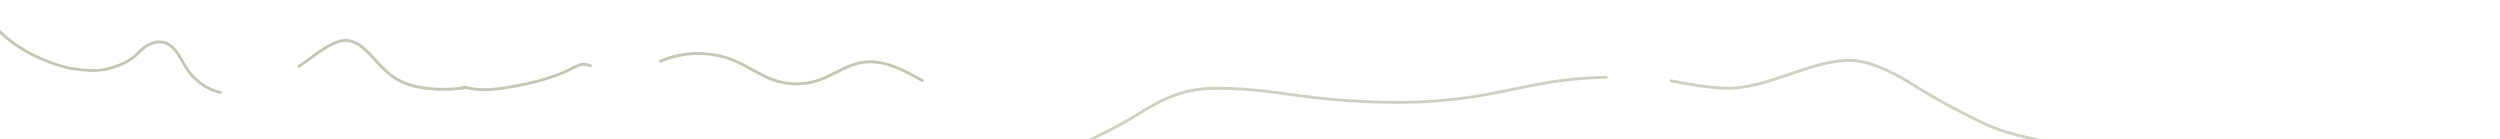
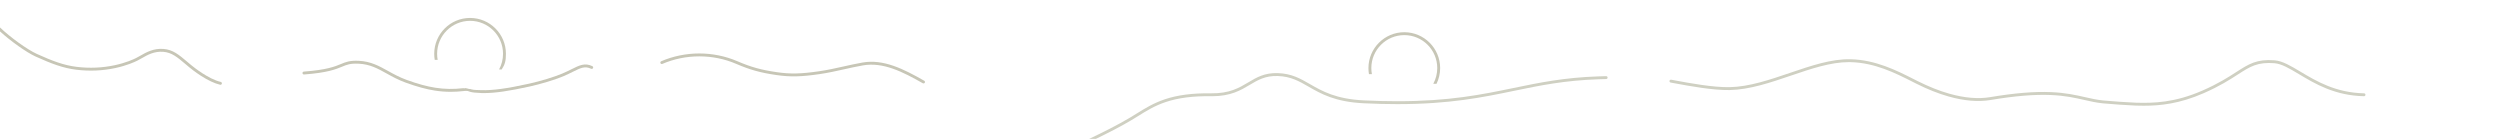
<svg xmlns="http://www.w3.org/2000/svg" width="12960" height="720" viewBox="0 0 12960 720" fill="none">
-   <path d="M1144.78 472.393C1076.62 456.313 1015.38 413.573 976.76 355.153C968.87 343.223 961.3 330.003 953.97 317.213C928.17 272.193 901.49 225.633 851.21 212.653C827.33 206.483 801.91 209.373 775.68 221.243C753.89 231.103 732.26 246.983 713.13 267.163C682.83 299.133 643.48 322.733 592.83 339.283C519.27 363.333 473.4 361.063 393.13 350.653C323.84 341.673 261.55 317.963 183.5 282.623C128.09 257.533 48.55 204.723 0 154.133V175.323C50.33 223.863 124.54 272.393 177.31 296.283C256.62 332.193 320.06 356.303 391.2 365.523C466.77 375.323 518.36 379.403 597.49 353.533C650.56 336.183 691.95 311.303 724.01 277.473C741.81 258.683 761.82 243.963 781.86 234.903C804.9 224.483 826.98 221.883 847.46 227.163C891.61 238.563 916.7 282.333 940.95 324.653C948.4 337.643 956.09 351.073 964.24 363.403C1004.94 424.983 1069.49 470.013 1141.33 486.973C1141.91 487.113 1142.49 487.173 1143.06 487.173C1146.46 487.173 1149.54 484.843 1150.35 481.393C1151.3 477.363 1148.8 473.323 1144.77 472.373L1144.78 472.393Z" fill="#C7C6B6" />
-   <path d="M2510.07 472.28C2502.8 472.28 2495.77 472.12 2488.94 471.79C2460.92 470.46 2435.41 466.51 2410.7 459.42C2402.46 457.06 2393.57 461.01 2383.27 459.66C2378.59 459.05 2391.3 438.73 2420.08 446.42C2442.09 452.3 2464.85 455.63 2489.66 456.8C2548.97 459.61 2624.91 449.94 2735.89 425.45C2793.94 412.64 2866.07 390.72 2907.42 373.34C2926.4 365.36 2942.44 357.38 2956.59 350.33C2998.17 329.63 3025.64 315.96 3064.36 334.52C3068.1 336.31 3069.67 340.79 3067.88 344.52C3066.09 348.26 3061.61 349.83 3057.88 348.04C3025.76 332.65 3003.57 343.7 2963.28 363.75C2948.93 370.89 2932.66 378.99 2913.24 387.16C2871.17 404.85 2797.95 427.11 2739.13 440.09C2639.44 462.09 2567.45 472.26 2510.09 472.26L2510.07 472.28Z" fill="#C7C6B6" />
-   <path d="M2296.83 470.46C2271.89 470.46 2245.29 469.31 2218.19 466.34C2147.15 458.56 2088.5 440.03 2043.87 411.29C2002.19 384.44 1969.94 349.13 1938.75 314.98C1894.37 266.39 1856.04 224.42 1801.33 217.58C1745.04 210.55 1666.29 268.69 1608.79 311.15C1586.26 327.78 1566.81 342.15 1551.71 350.59C1548.09 352.61 1543.52 351.32 1541.5 347.7C1539.48 344.08 1540.77 339.51 1544.39 337.49C1558.66 329.52 1577.76 315.41 1599.88 299.08C1630.26 276.64 1664.7 251.22 1699.76 231.8C1741.44 208.72 1775.27 199.2 1803.19 202.69C1863.39 210.22 1905.38 256.19 1949.83 304.86C1980.37 338.3 2011.95 372.88 2052 398.67C2094.66 426.15 2151.13 443.89 2219.84 451.42C2287.78 458.86 2352.67 454.61 2395.14 449.73C2430.9 445.62 2433.3 460.44 2396.85 464.63C2370.52 467.65 2335.7 470.44 2296.84 470.44L2296.83 470.46Z" fill="#C7C6B6" />
-   <path d="M4129.13 442.24C4090.69 442.24 4052.27 436.21 4015.6 424.15C3972.93 410.11 3933.18 388.17 3894.73 366.96C3867.1 351.71 3838.53 335.95 3809.3 323.38C3750.49 298.1 3684.66 284.74 3618.89 284.74C3618.67 284.74 3618.46 284.74 3618.24 284.74C3552.26 284.83 3486.22 298.36 3427.29 323.88C3423.49 325.53 3419.07 323.78 3417.43 319.98C3415.78 316.18 3417.53 311.76 3421.33 310.12C3482.13 283.79 3550.21 269.83 3618.22 269.74C3618.44 269.74 3618.66 269.74 3618.88 269.74C3686.67 269.74 3754.55 283.52 3815.22 309.59C3845.12 322.44 3874.02 338.39 3901.97 353.81C3939.81 374.69 3978.94 396.28 4020.28 409.89C4092.2 433.56 4171.23 432.99 4242.81 408.28C4272.94 397.88 4302.31 383.04 4330.72 368.69C4372.93 347.37 4416.58 325.32 4464.26 316.87C4573.56 297.49 4678.3 350.4 4784.89 411.14C4788.49 413.19 4789.74 417.77 4787.69 421.37C4785.64 424.97 4781.06 426.22 4777.46 424.17C4673.34 364.85 4571.24 313.14 4466.87 331.64C4421.36 339.71 4378.72 361.25 4337.48 382.08C4308.63 396.66 4278.79 411.73 4247.7 422.46C4209.53 435.63 4169.32 442.23 4129.12 442.23L4129.13 442.24Z" fill="#C7C6B6" />
-   <path fill-rule="evenodd" clip-rule="evenodd" d="M9282.42 391.08C9177.67 426.716 9070.02 463.342 8966.81 465.208L8966.81 465.208L8966.67 457.709L8966.81 465.208C8879.38 466.792 8755.6 443.833 8683.69 430.494L8683.69 430.494C8675.38 428.953 8667.77 427.54 8660.98 426.309C8656.91 425.569 8654.2 421.666 8654.94 417.59C8655.68 413.515 8659.58 410.81 8663.66 411.55C8670.52 412.795 8678.18 414.214 8686.5 415.756C8758.69 429.136 8880.78 451.764 8966.53 450.211L8966.53 450.211C9067.38 448.387 9173.14 412.411 9278.81 376.464L9282.46 375.221C9388.71 339.08 9494.99 303.296 9593.46 305.511C9664.66 307.113 9739.52 334.923 9805.56 367.614C9858.09 393.622 9905.65 423.043 9941.71 445.357L9941.71 445.358C9951.01 451.111 9959.55 456.392 9967.21 461.02C10092.4 536.662 10187.9 584.689 10285.1 631.708C10358.7 667.317 10445.9 691.484 10514.9 706.757C10540.1 712.319 10562.8 716.691 10581.4 720H10505.4C10436.9 704.557 10351.4 680.476 10278.6 645.211C10181.2 598.09 10085.2 549.837 9959.45 473.859C9951.61 469.119 9942.93 463.754 9933.53 457.94C9897.48 435.635 9850.73 406.713 9798.9 381.057C9733.52 348.691 9661.02 322.035 9593.12 320.508C9497.81 318.363 9394.19 353.059 9287.29 389.422L9282.42 391.08Z" fill="#CFD0C2" />
-   <path fill-rule="evenodd" clip-rule="evenodd" d="M8326.84 408.186C8330.98 408.065 8334.24 404.611 8334.12 400.471C8334 396.33 8330.54 393.072 8326.4 393.193L8286.33 394.363L8286.3 394.364C8108.57 400.322 7978.98 427.127 7845.77 454.681L7845.76 454.683C7814.85 461.077 7783.74 467.512 7751.8 473.735C7582.24 506.764 7387.86 534.139 7070.51 518.778C6894.59 510.265 6778.81 494.474 6673.96 480.173C6668.05 479.367 6662.17 478.565 6656.32 477.77C6546.56 462.853 6445.88 450.149 6296.62 450.149C6114.19 450.149 5990.3 526.779 5894.9 585.789L5894.9 585.79C5882.36 593.549 5870.31 601.003 5858.68 607.938L5858.68 607.938C5793.92 646.573 5713.16 686.919 5643 720H5677.9C5741.02 689.66 5809.67 654.64 5866.36 620.821C5878.17 613.777 5890.34 606.259 5902.94 598.472L5902.94 598.47C5998.36 539.506 6118.7 465.149 6296.62 465.149C6444.87 465.149 6544.76 477.746 6654.3 492.634C6660.16 493.43 6666.04 494.232 6671.96 495.04C6776.89 509.351 6893.21 525.216 7069.79 533.761C7388.54 549.19 7584.15 521.675 7754.66 488.459C7786.87 482.184 7818.15 475.716 7849.16 469.303L7849.17 469.302C7982.24 441.781 8110.45 415.269 8286.78 409.356L8286.8 409.355L8326.84 408.186Z" fill="#CFD0C2" />
+   <path d="M11114 548.09C11099.6 548.09 11085.8 547.81 11072.3 547.41C11040 546.47 10934 539.24 10900.5 535.7C10866.5 532.1 10836.4 525.27 10804.5 518.05C10755.9 507.04 10705.6 495.66 10631.4 492.54C10546.2 488.96 10444.3 497.39 10319.9 518.3C10255.4 529.13 10181.8 523.01 10101.1 500.1C10047.9 485.01 9993.53 463.41 9934.86 434.08C9927.64 430.47 9920.25 426.73 9912.69 422.91C9826.41 379.28 9719.03 324.98 9592.78 322.15C9589.93 322.09 9587.06 322.05 9584.19 322.05C9489.81 322.05 9389.11 356.31 9282.68 392.52C9177.96 428.15 9069.67 464.99 8966.47 466.85C8879.15 468.43 8756.64 445.72 8683.44 432.15C8675.12 430.61 8667.48 429.19 8660.65 427.95C8656.57 427.21 8653.87 423.31 8654.61 419.23C8655.35 415.16 8659.25 412.45 8663.33 413.19C8670.18 414.43 8677.84 415.85 8686.18 417.4C8758.82 430.87 8880.4 453.41 8966.2 451.85C9067.06 450.03 9174.22 413.57 9277.85 378.31C9388.81 340.56 9493.6 304.91 9593.12 307.14C9722.77 310.05 9831.83 365.2 9919.46 409.51C9927 413.32 9934.36 417.05 9941.56 420.65C9999.38 449.56 10052.9 470.83 10105.2 485.66C10183.8 507.96 10255.2 513.96 10317.4 503.5C10442.8 482.41 10545.7 473.92 10632 477.54C10707.6 480.72 10760.8 492.77 10807.8 503.41C10839.2 510.53 10868.9 517.26 10902.1 520.77C10935.4 524.29 11040.6 531.46 11072.7 532.4C11163.9 535.06 11273.2 532.62 11417.6 469.47C11499.7 433.55 11551.1 400.4 11592.5 373.76C11658.6 331.19 11698.4 305.5 11791.8 312.73C11832.5 315.89 11875.8 341.75 11925.8 371.7C12007.1 420.3 12108.2 480.79 12255.2 483.77C12259.4 483.85 12262.7 487.28 12262.6 491.42C12262.5 495.56 12259.1 498.86 12254.9 498.77C12103.9 495.71 12000.9 434.09 11918.1 384.57C11869.7 355.59 11827.8 330.56 11790.6 327.68C11748.9 324.45 11716.8 327.91 11686.7 338.89C11658.2 349.23 11632.8 365.62 11600.6 386.37C11558.8 413.3 11506.8 446.82 11423.6 483.21C11297.8 538.24 11198.2 548.07 11114 548.07L11114 548.09Z" fill="#CFD0C2" />
+   <path d="M2509.54 482.53C2504.57 482.53 2499.73 482.45 2494.97 482.3C2433.59 480.29 2433.26 473.641 2405.2 464.674C2401.68 462.494 2404.47 466.458 2406.65 462.938C2408.83 459.418 2411.52 455.841 2415.04 458.021C2472.9 467.32 2436.88 465.4 2495.46 467.32C2553.6 469.23 2627.41 459.23 2742.26 433.88C2800.3 421.07 2872.44 399.16 2913.79 381.77C2932.77 373.79 2948.81 365.81 2962.96 358.76C3004.54 338.06 3032.01 324.39 3070.73 342.95C3074.47 344.74 3076.04 349.22 3074.25 352.95C3072.46 356.69 3067.98 358.26 3064.25 356.47C3032.13 341.08 3009.94 352.13 2969.65 372.18C2955.3 379.32 2939.03 387.42 2919.61 395.59C2877.54 413.28 2804.32 435.54 2745.5 448.52C2638.65 472.1 2566.68 482.54 2509.54 482.54V482.53Z" fill="#C7C6B6" />
+   <path d="M2336.4 476.02C2308.92 476.02 2282.03 473.89 2254.51 469.61C2209.78 462.66 2161.87 449.62 2103.74 428.58C2064.41 414.35 2033.68 397.28 2003.96 380.77C1957.76 355.11 1917.87 332.96 1859.45 330.23C1815.49 328.18 1798.72 335.14 1773.34 345.68C1741.49 358.91 1697.87 377.03 1576.11 386.13C1571.98 386.44 1568.38 383.34 1568.07 379.21C1567.76 375.08 1570.86 371.48 1574.99 371.17C1694.34 362.25 1736.67 344.66 1767.58 331.83C1792.86 321.33 1812.83 313.04 1860.15 315.25C1922.08 318.14 1965.39 342.2 2011.25 367.66C2040.46 383.88 2070.66 400.65 2108.85 414.48C2166.05 435.18 2213.07 447.99 2256.82 454.79C2304.7 462.23 2350.68 462.98 2401.51 457.14L2401.75 457.11C2420.82 458.888 2408.68 458.599 2431.53 462.07C2435.56 461.09 2439.8 461.811 2440.78 465.831C2441.76 469.851 2441.62 467.165 2437.6 468.145C2414.21 473.835 2434.5 468.45 2403.47 472.01L2403.23 472.04C2380.19 474.69 2358.12 476.01 2336.41 476.01L2336.4 476.02Z" fill="#C7C6B6" />
+   <path d="M4787.56 432.56C4786.3 432.56 4785.03 432.24 4783.85 431.58C4679.73 372.26 4577.63 320.55 4473.26 339.05C4439.21 345.09 4406.96 352.3 4375.77 359.27C4335.56 368.26 4293.98 377.56 4249.22 384.11C4153.03 398.19 4096.54 399.44 4025.35 389.09C3941.7 376.92 3888.79 362.21 3815.68 330.78C3756.87 305.5 3691.04 292.14 3625.27 292.14C3625.05 292.14 3624.84 292.14 3624.62 292.14C3558.64 292.23 3492.6 305.76 3433.67 331.28C3429.87 332.93 3425.45 331.18 3423.81 327.38C3422.16 323.58 3423.91 319.16 3427.71 317.52C3488.51 291.19 3556.59 277.23 3624.6 277.14C3624.82 277.14 3625.04 277.14 3625.26 277.14C3693.05 277.14 3760.93 290.92 3821.6 317C3893.36 347.85 3945.32 362.29 4027.51 374.25C4097.08 384.37 4152.48 383.12 4247.05 369.28C4291.26 362.81 4330.72 353.98 4372.5 344.64C4403.85 337.63 4436.27 330.38 4470.65 324.28C4579.95 304.91 4684.69 357.82 4791.28 418.55C4794.88 420.6 4796.13 425.18 4794.08 428.78C4792.7 431.21 4790.16 432.57 4787.56 432.57V432.56Z" fill="#C7C6B6" />
+   <path d="M1144.53 424.72C1081.02 409.73 1005.77 349.56 991.33 337.65C983.75 331.4 976.63 325.38 969.75 319.56C927.07 283.47 896.23 257.39 847.56 253.65C795.77 249.67 757.8 271.39 727.3 288.84C719.59 293.25 712.3 297.42 705.25 300.94C691.19 307.97 652.35 325.64 595.32 337.96C530.89 351.87 464.18 354.75 397.05 346.52C330.49 338.36 271.11 315.77 191.02 279.5C140.9 256.8 52.05 192.37 0 142.33V162.85C54.03 212.27 136.77 271.4 184.85 293.17C266.26 330.03 326.78 353.02 395.24 361.41C464.04 369.85 532.42 366.89 598.5 352.62C657.2 339.95 697.41 321.64 711.97 314.36C719.39 310.65 726.85 306.38 734.76 301.86C764.98 284.57 799.22 264.98 846.42 268.61C890.26 271.98 919.54 296.75 960.07 331.02C966.99 336.87 974.14 342.92 981.79 349.23C990.01 356.01 1012.12 373.71 1039.94 391.76C1078.04 416.47 1112.07 432.47 1141.09 439.32C1141.67 439.46 1142.25 439.52 1142.82 439.52C1146.22 439.52 1149.3 437.19 1150.11 433.74C1151.06 429.71 1148.56 425.67 1144.53 424.72Z" fill="#C7C6B6" />
+   <path d="M8326.06 394.82L8285.96 395.99C8108.28 401.95 7980.69 428.33 7845.61 456.27C7682.24 490.06 7514.29 524.8 7244.14 524.8C7190.46 524.8 7132.69 523.43 7070.17 520.4C6925.17 513.38 6853.94 472.39 6791.11 436.23C6740.1 406.87 6696.04 381.52 6624.61 379.08C6555.53 376.72 6514.64 401.1 6471.35 426.92C6423.34 455.55 6373.7 485.15 6277.77 483.78C6182.76 482.42 6104.47 492.54 6038.45 514.71C5979.35 534.56 5935.21 562.03 5892.52 588.59C5881.41 595.5 5869.92 602.65 5858.33 609.56C5794.82 647.45 5715.46 687.17 5646.01 719.99H5680.84C5743.26 689.92 5810.6 655.5 5866.02 622.44C5877.73 615.46 5889.28 608.27 5900.45 601.32C5944.34 574.01 5985.79 548.22 6043.23 528.92C6107.62 507.3 6184.27 497.43 6277.56 498.76C6279.73 498.79 6281.86 498.81 6283.99 498.81C6380.06 498.81 6432.59 467.49 6479.04 439.79C6520.38 415.14 6559.42 391.85 6624.1 394.06C6691.8 396.37 6734.36 420.87 6783.63 449.22C6847.94 486.23 6920.83 528.18 7069.45 535.37C7132.33 538.41 7190.35 539.79 7244.33 539.79C7515.75 539.79 7684.54 504.88 7848.65 470.94C7983.09 443.14 8110.07 416.87 8286.43 410.96L8326.5 409.79C8330.64 409.67 8333.9 406.21 8333.78 402.07C8333.66 397.93 8330.17 394.67 8326.06 394.79V394.82Z" fill="#CFD0C2" />
+   <path fill-rule="evenodd" clip-rule="evenodd" d="M2607.74 278.87C2607.74 184.65 2531.09 108 2436.87 108C2342.65 108 2266 184.65 2265.99 278.87C2265.99 289.56 2266.99 300.03 2268.88 310.18H2253.65C2251.92 300 2251 289.54 2251 278.87C2251 176.38 2334.39 93 2436.87 93C2539.35 93 2622.73 176.38 2622.74 278.87C2622.74 315.289 2617.85 334.356 2600.83 360H2587.84L2587.48 359.51C2600.4 335.47 2607.74 308.01 2607.74 278.87Z" fill="#C7C6B6" />
+   <path fill-rule="evenodd" clip-rule="evenodd" d="M7450.74 352.87C7450.74 258.65 7374.09 182 7279.87 182C7185.65 182 7109 258.65 7108.99 352.87C7108.99 363.56 7109.99 374.03 7111.88 384.18H7096.65C7094.92 374 7094 363.54 7094 352.87C7094 250.38 7177.39 167 7279.87 167C7382.35 167 7465.73 250.38 7465.74 352.87C7465.74 382.057 7458.97 409.692 7446.93 434.297H7430.48V433.51C7443.4 409.47 7450.74 382.01 7450.74 352.87Z" fill="#C7C6B6" />
</svg>
